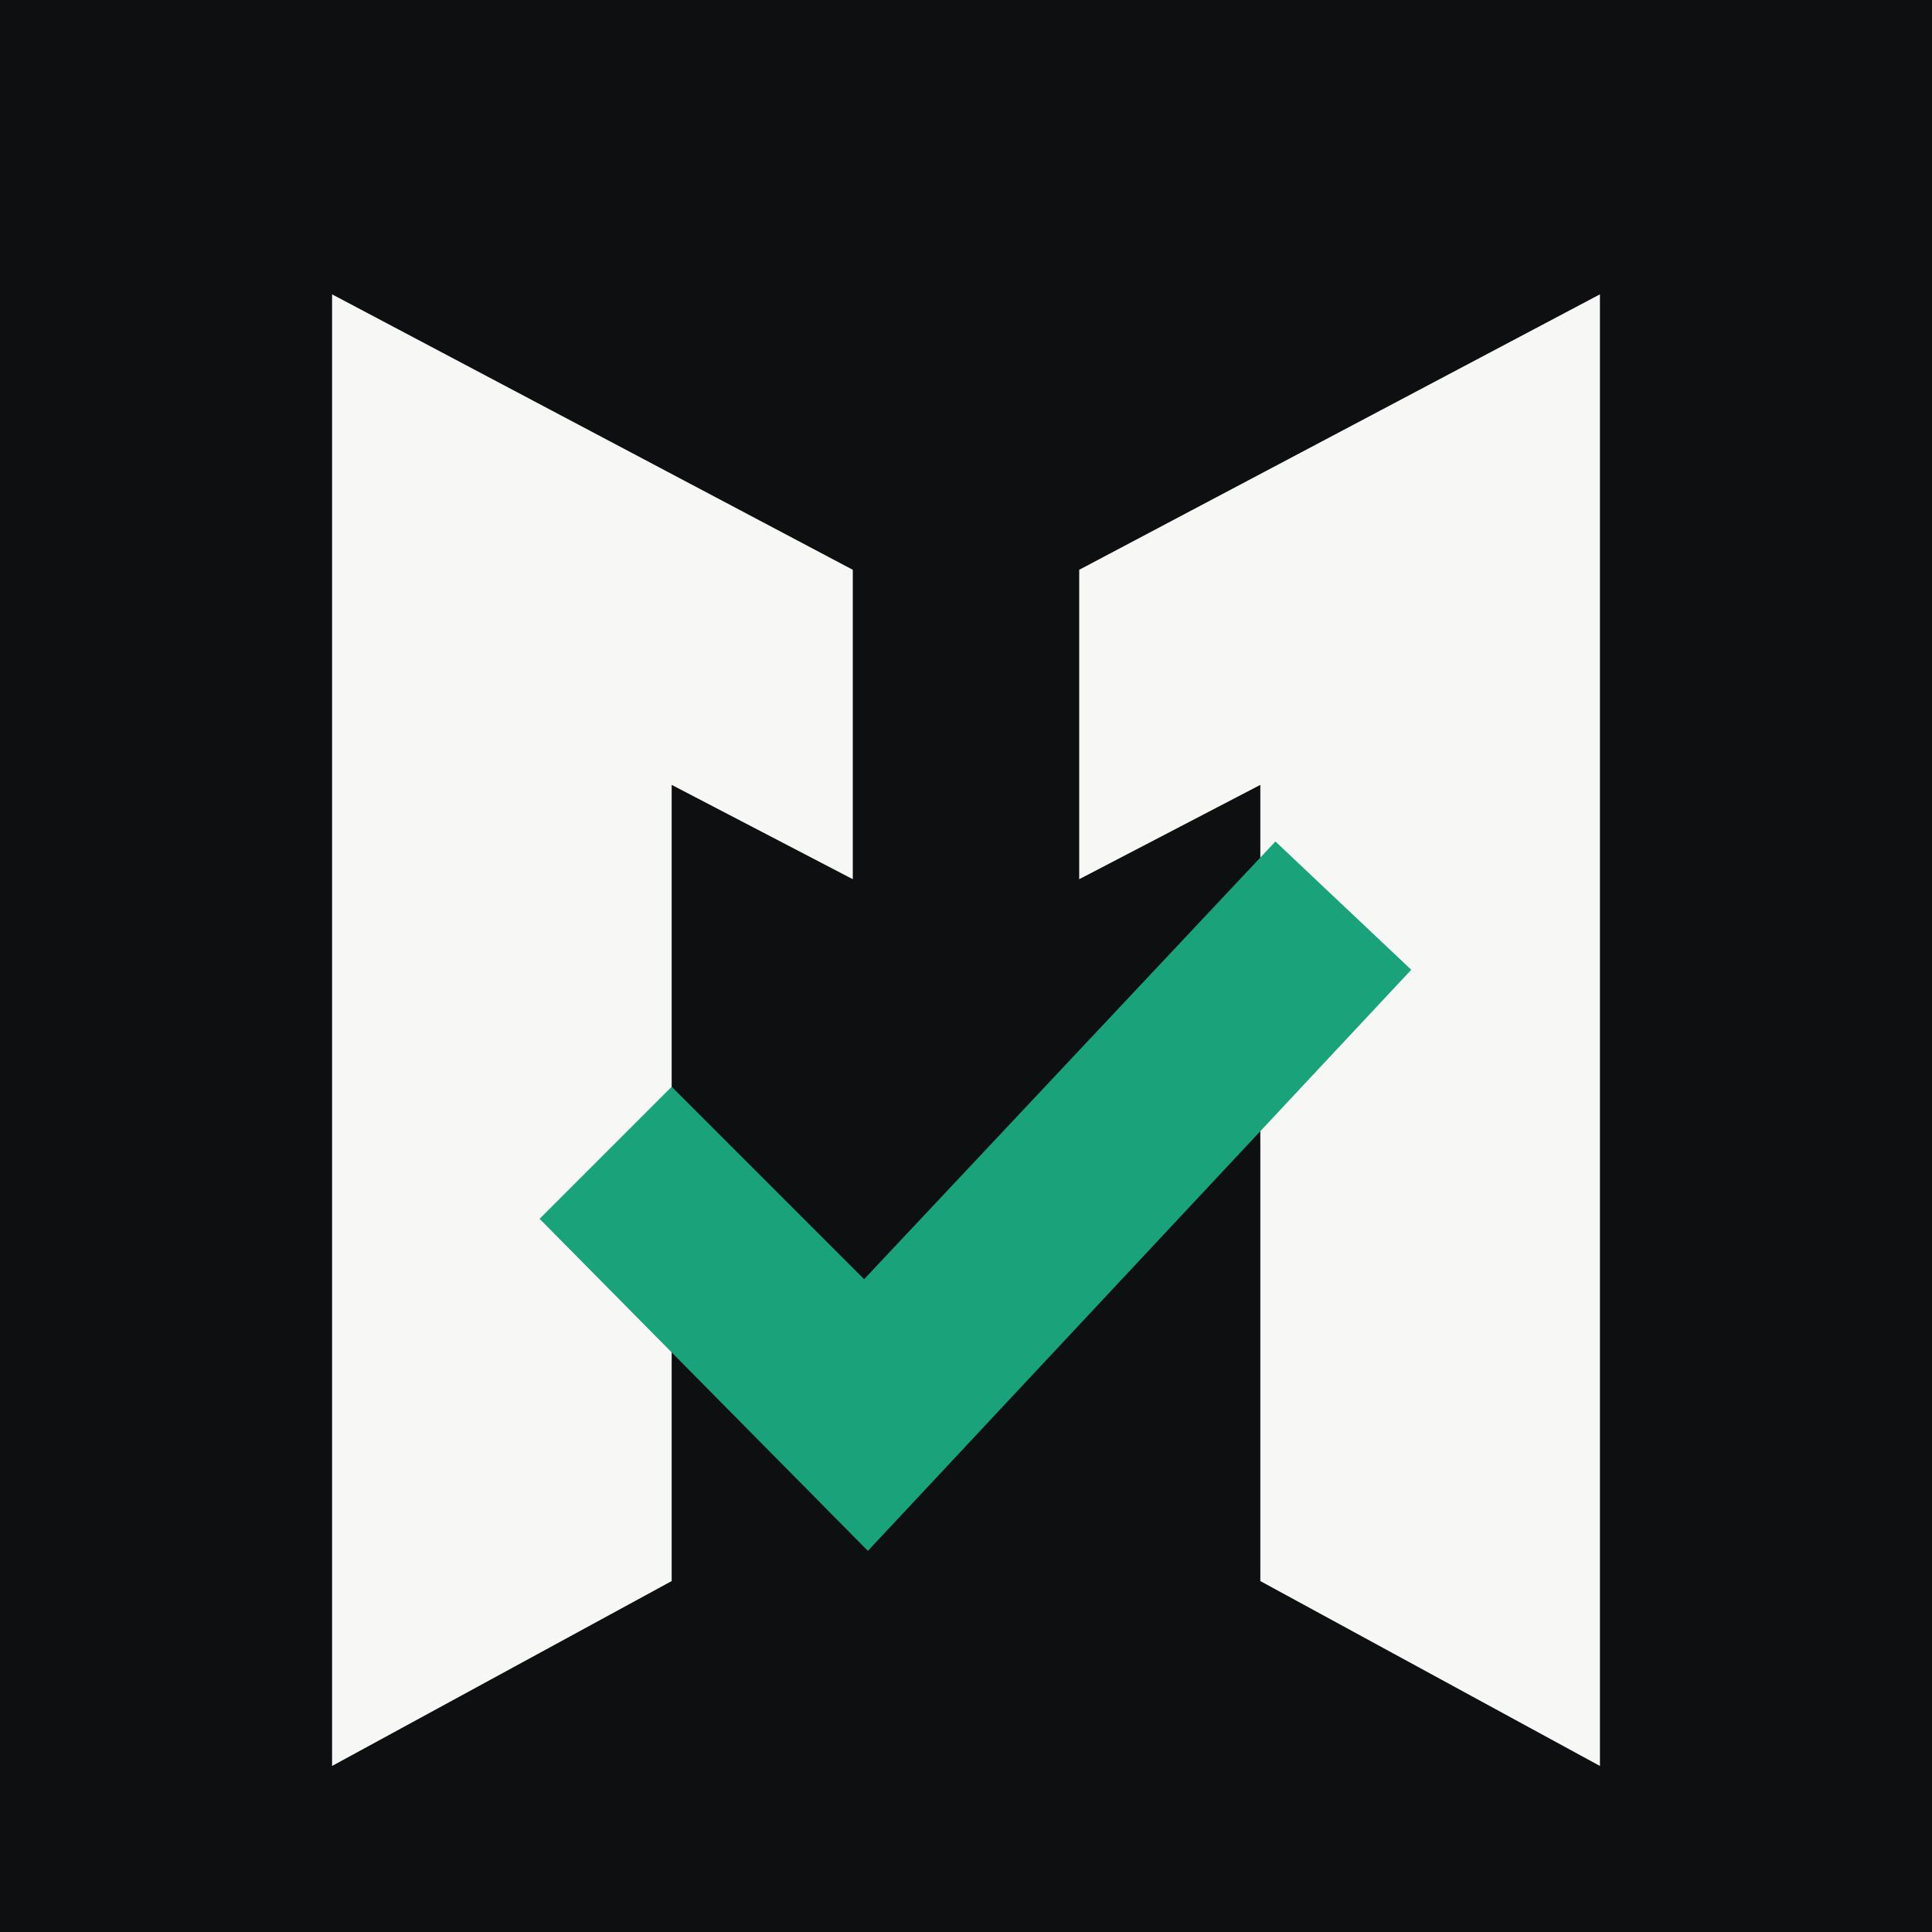
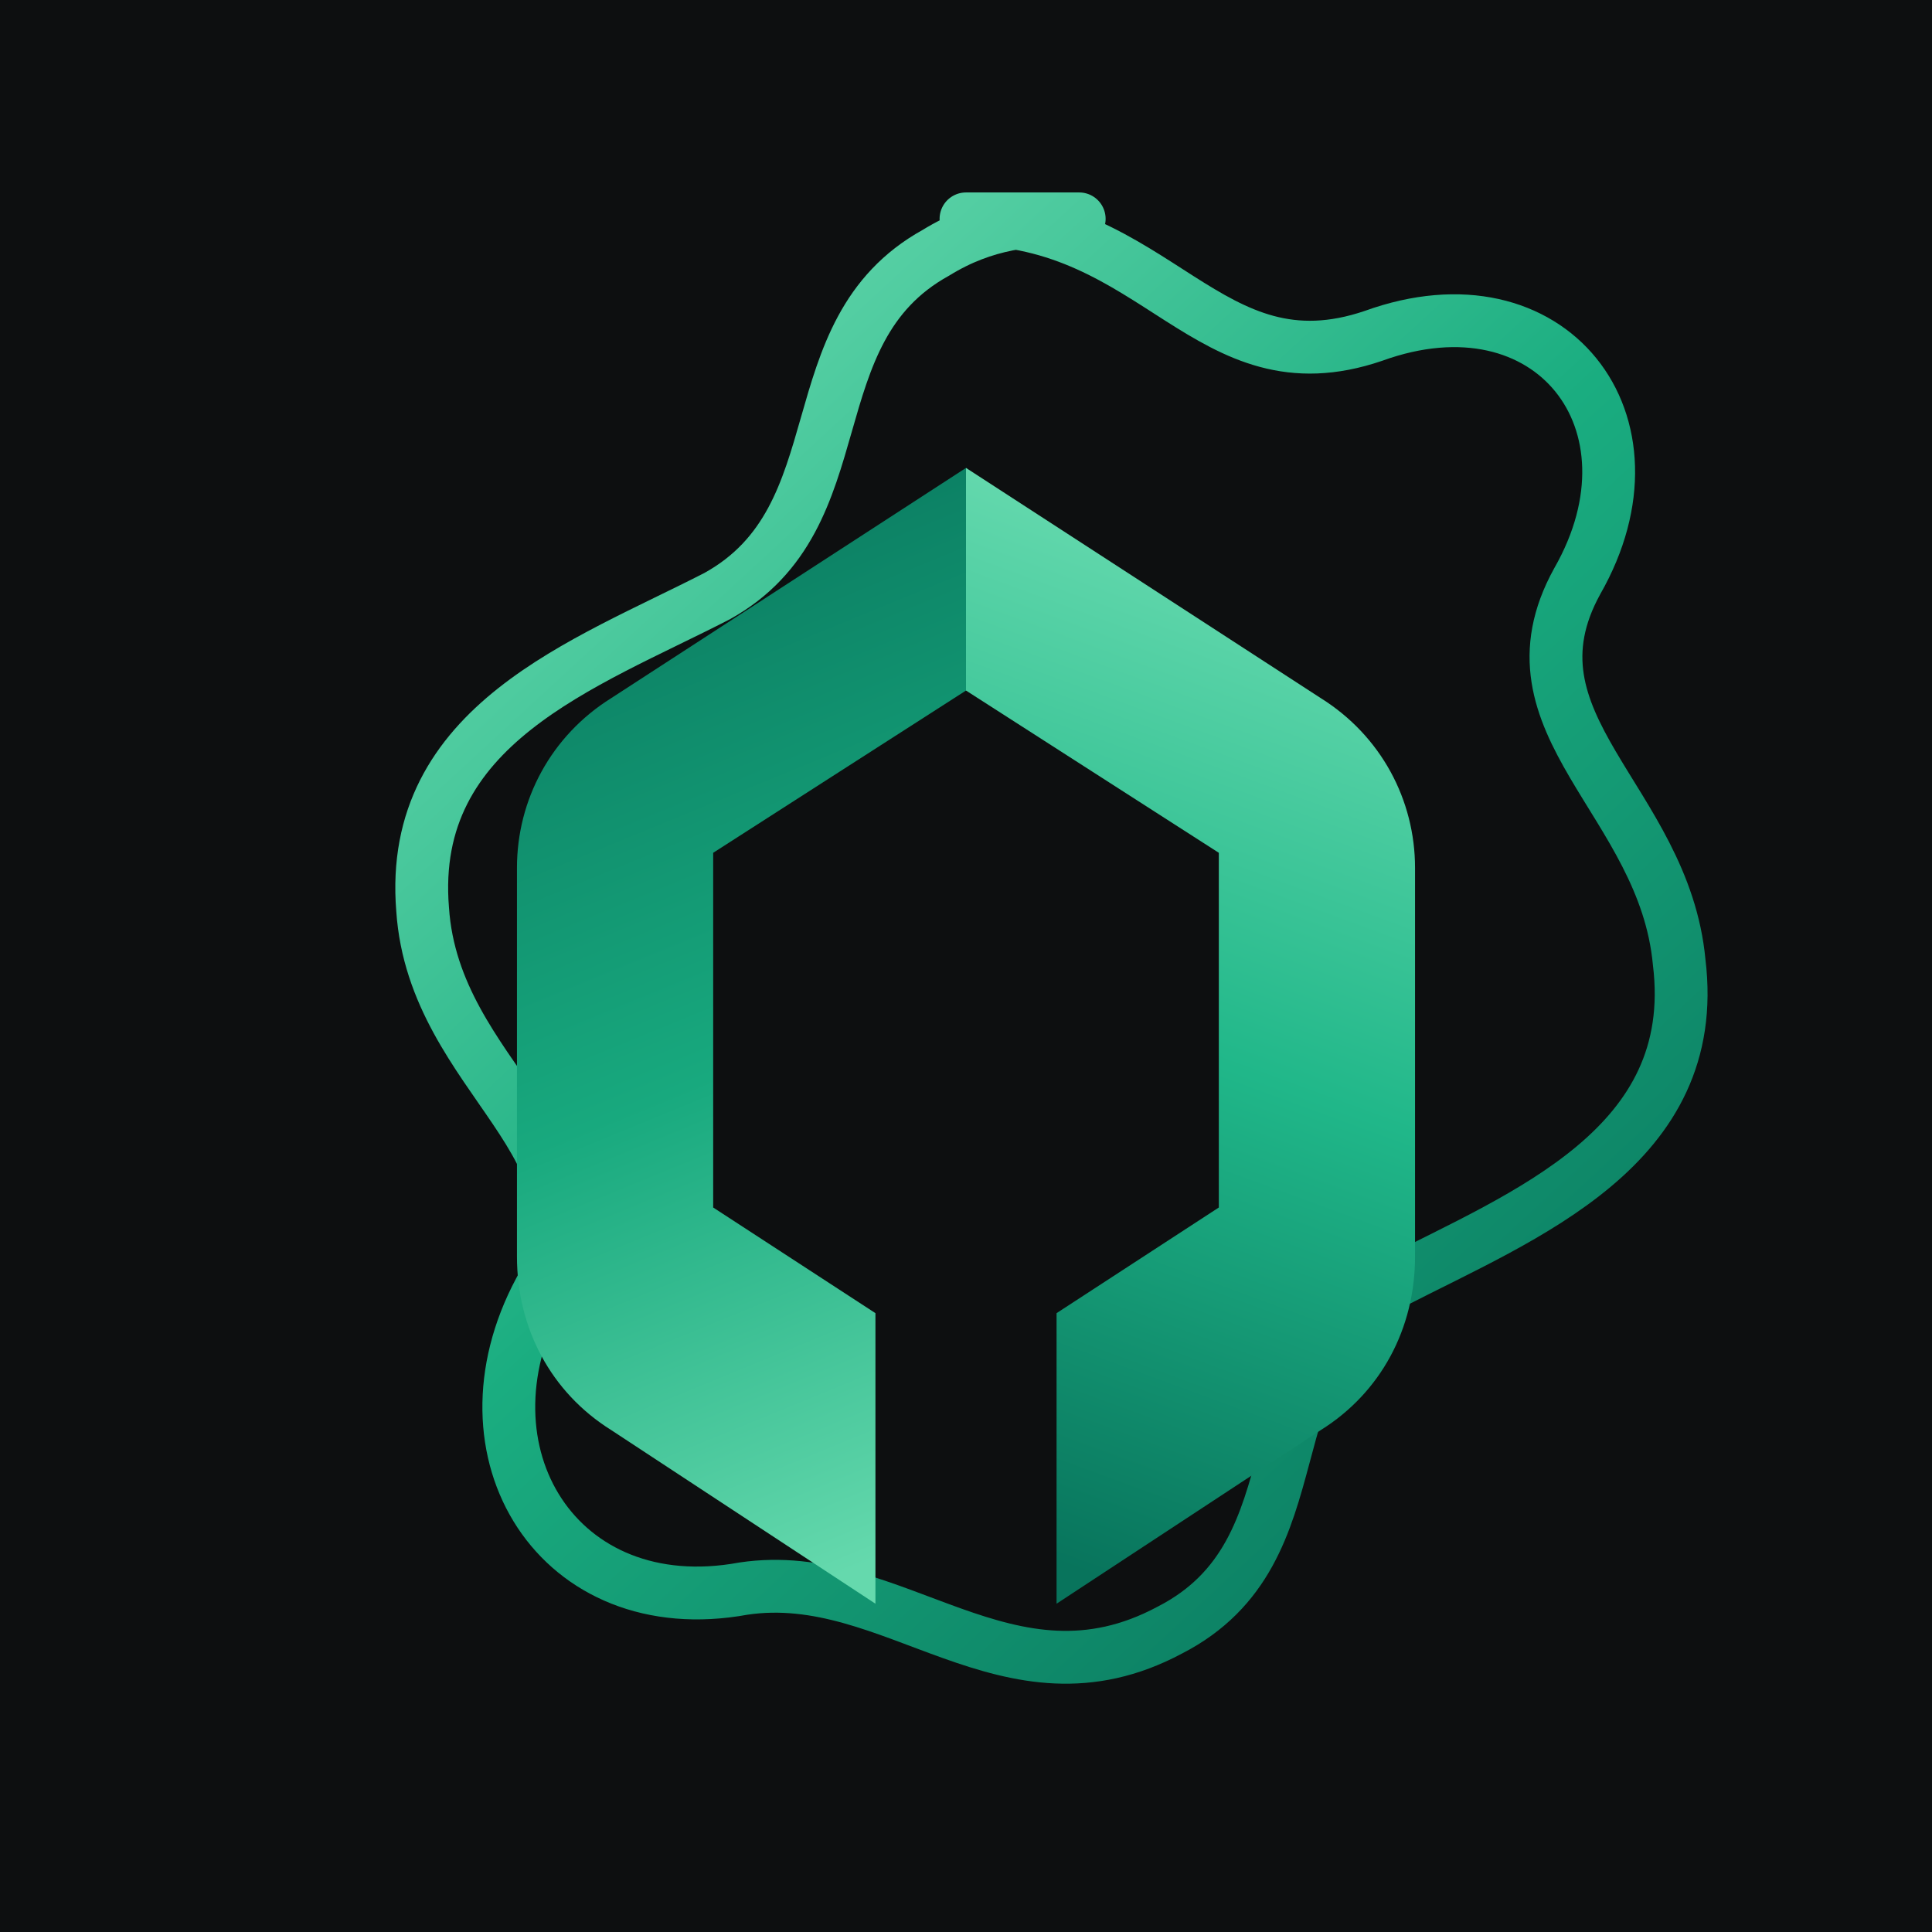
- <svg xmlns="http://www.w3.org/2000/svg" viewBox="0 0 512 512" role="img" aria-labelledby="tasareeh-logo-title">
+ <svg xmlns="http://www.w3.org/2000/svg" viewBox="0 0 512 512" role="img" aria-labelledby="tasareeh-app-title">
+   <defs>
+     <linearGradient id="appSeal" x1="92" y1="76" x2="420" y2="432" gradientUnits="userSpaceOnUse">
+       <stop stop-color="#78e3b8" />
+       <stop offset=".5" stop-color="#1aad80" />
+       <stop offset="1" stop-color="#08745c" />
+     </linearGradient>
+     <linearGradient id="appLeft" x1="132" y1="130" x2="246" y2="408" gradientUnits="userSpaceOnUse">
+       <stop stop-color="#08745c" />
+       <stop offset=".55" stop-color="#18a97e" />
+       <stop offset="1" stop-color="#65d9ad" />
+     </linearGradient>
+     <linearGradient id="appRight" x1="374" y1="140" x2="274" y2="412" gradientUnits="userSpaceOnUse">
+       <stop stop-color="#71dfb4" />
+       <stop offset=".52" stop-color="#20b789" />
+       <stop offset="1" stop-color="#08745c" />
+     </linearGradient>
+   </defs>
  <rect width="512" height="512" fill="#0d0f10" />
-   <path fill="#f7f7f5" d="M88 78 226 151v82l-48-25v211L88 468V78Zm336 0-138 73v82l48-25v211l90 49V78Z" />
-   <path fill="#1aa37a" d="m143 323 35-35 51 51 109-116 36 34-144 154-87-88Z" />
+   <path d="M256 58c51 0 64 46 108 31 47-17 78 23 54 65-21 38 23 58 27 101 6 49-41 67-76 85-39 21-18 71-59 92-43 23-73-17-113-11-49 9-77-36-54-79 21-38-28-56-31-101-4-49 43-65 78-83 38-21 20-70 58-91 13-8 25-9 38-9Z" fill="none" stroke="url(#appSeal)" stroke-width="14" stroke-linecap="round" stroke-linejoin="round" />
+   <path fill="url(#appLeft)" d="m256 124-94 61c-16 10-25 27-25 45v103c0 19 9 36 25 46l70 46v-77l-43-28v-94l67-43v-59Z" />
+   <path fill="url(#appRight)" d="m256 124 94 61c16 10 25 27 25 45v103c0 19-9 36-25 46l-70 46v-77l43-28v-94l-67-43v-59Z" />
</svg>
